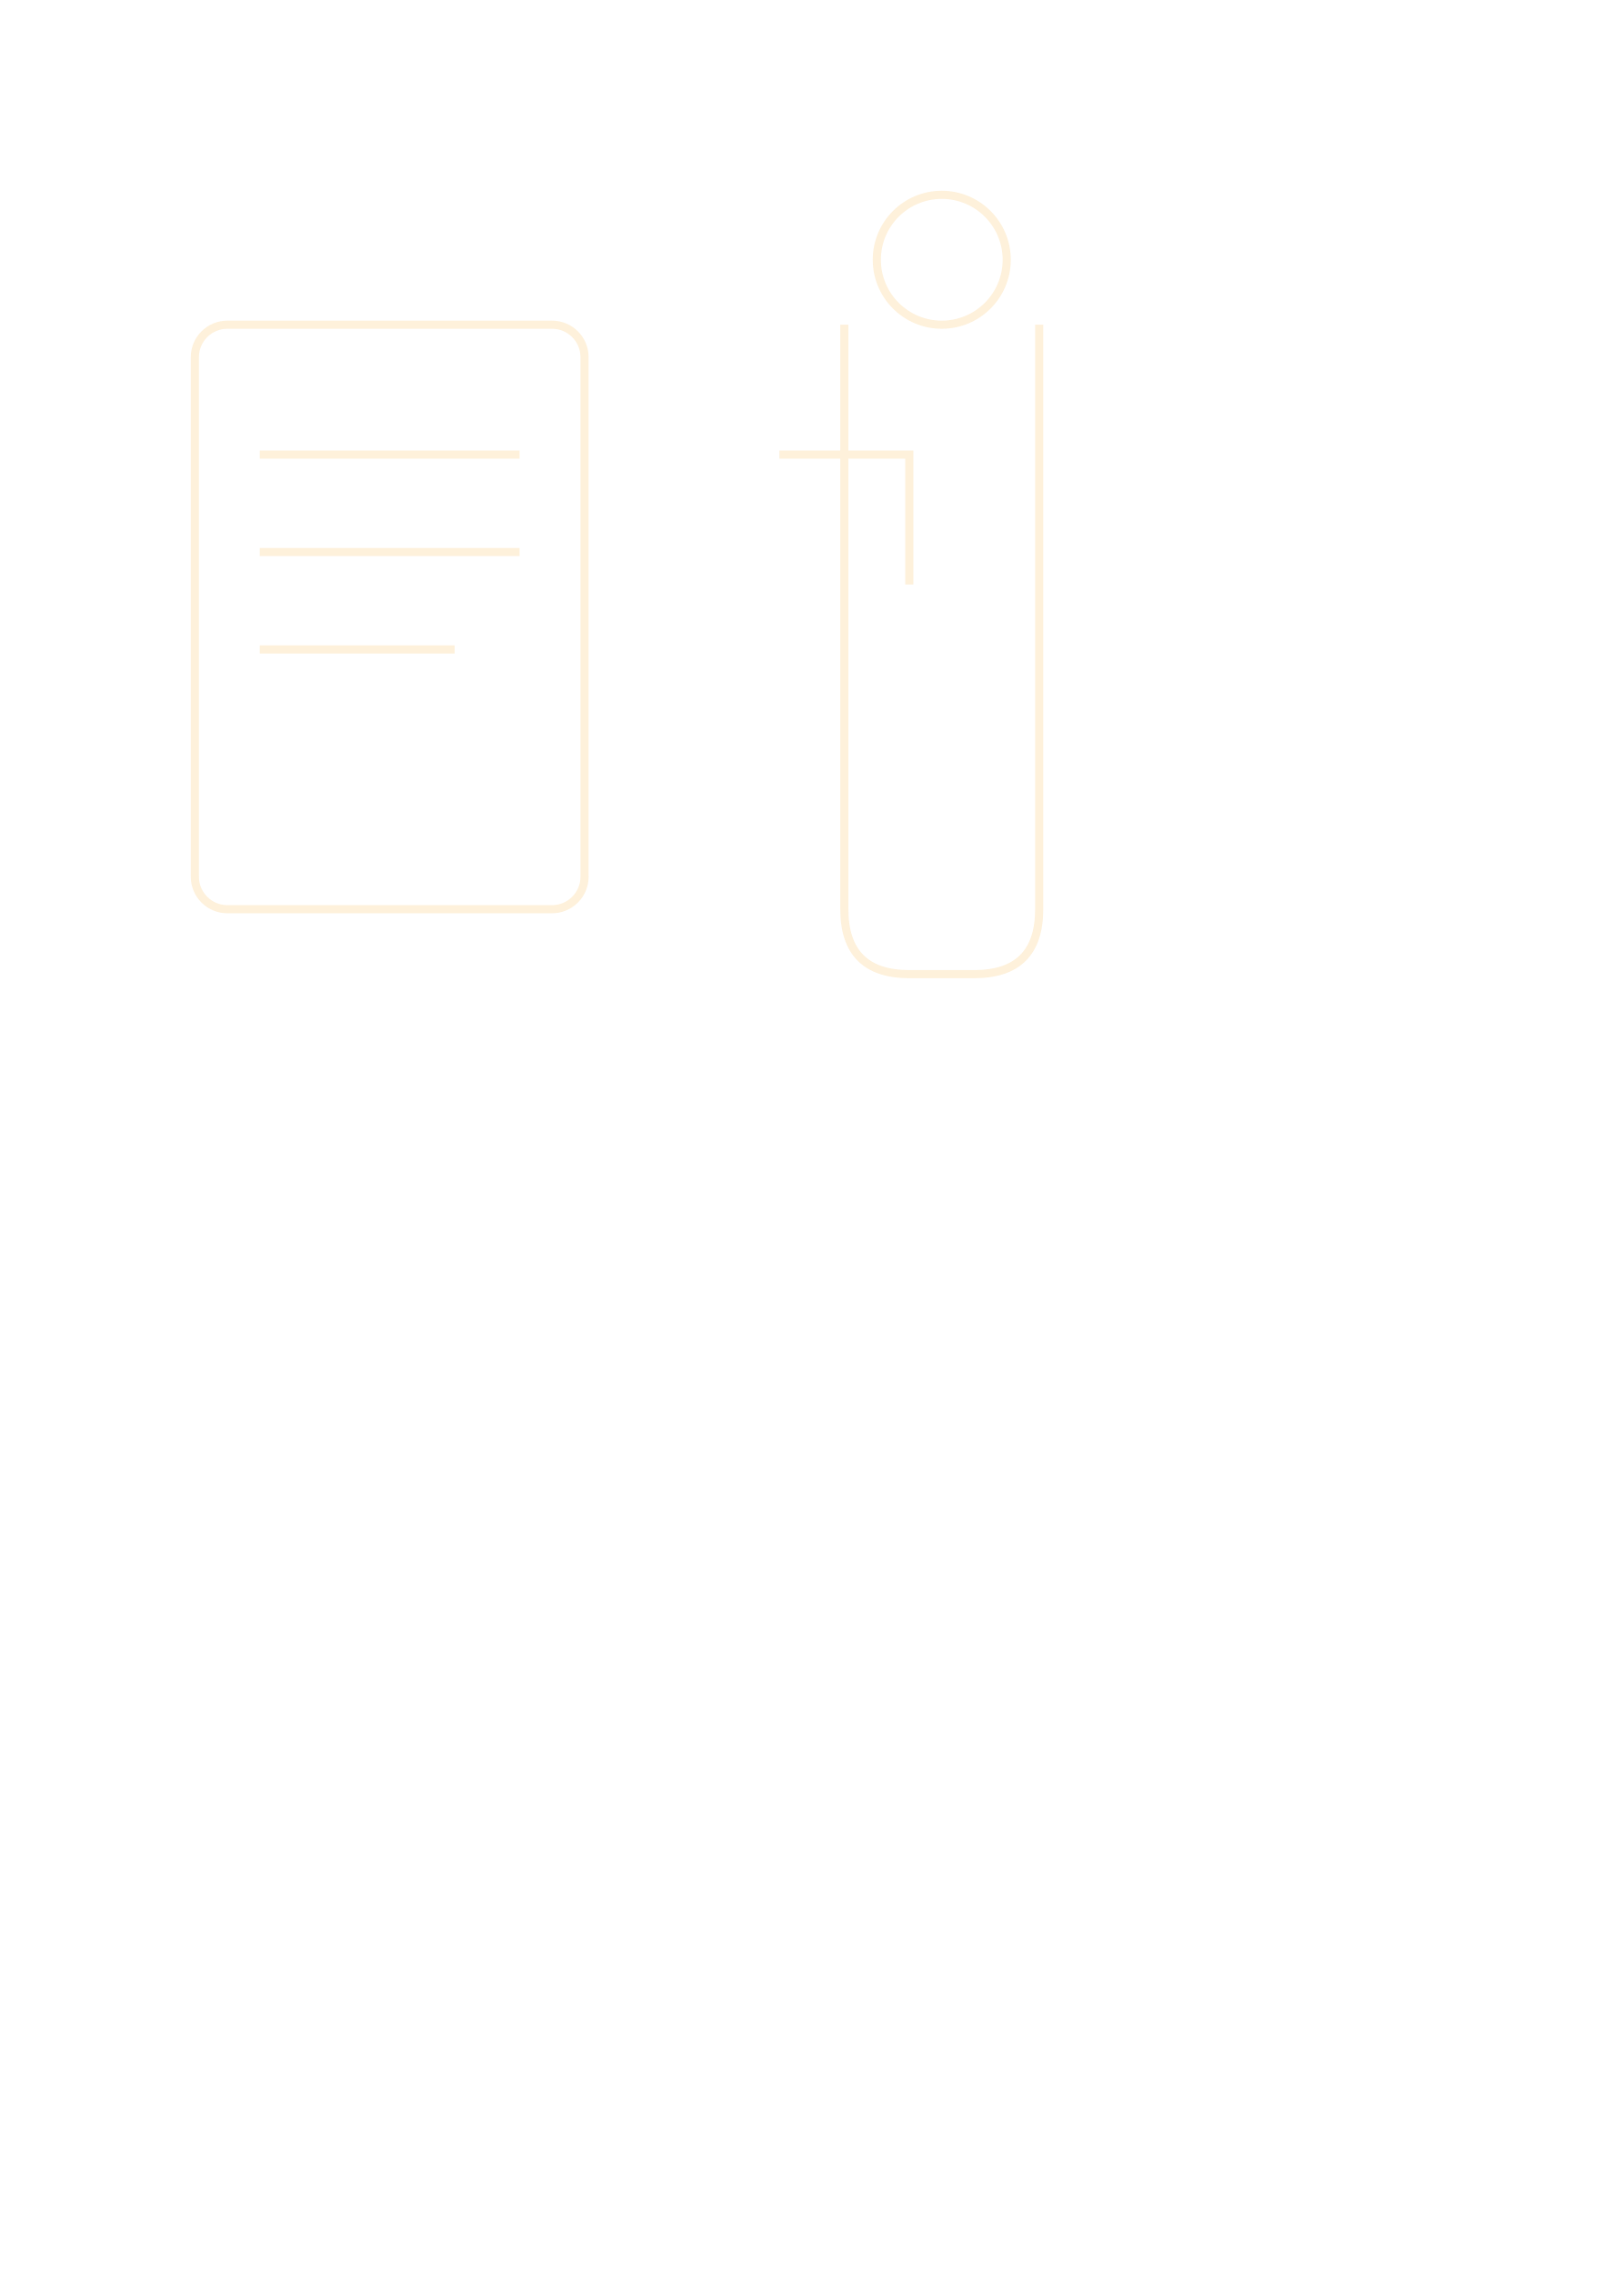
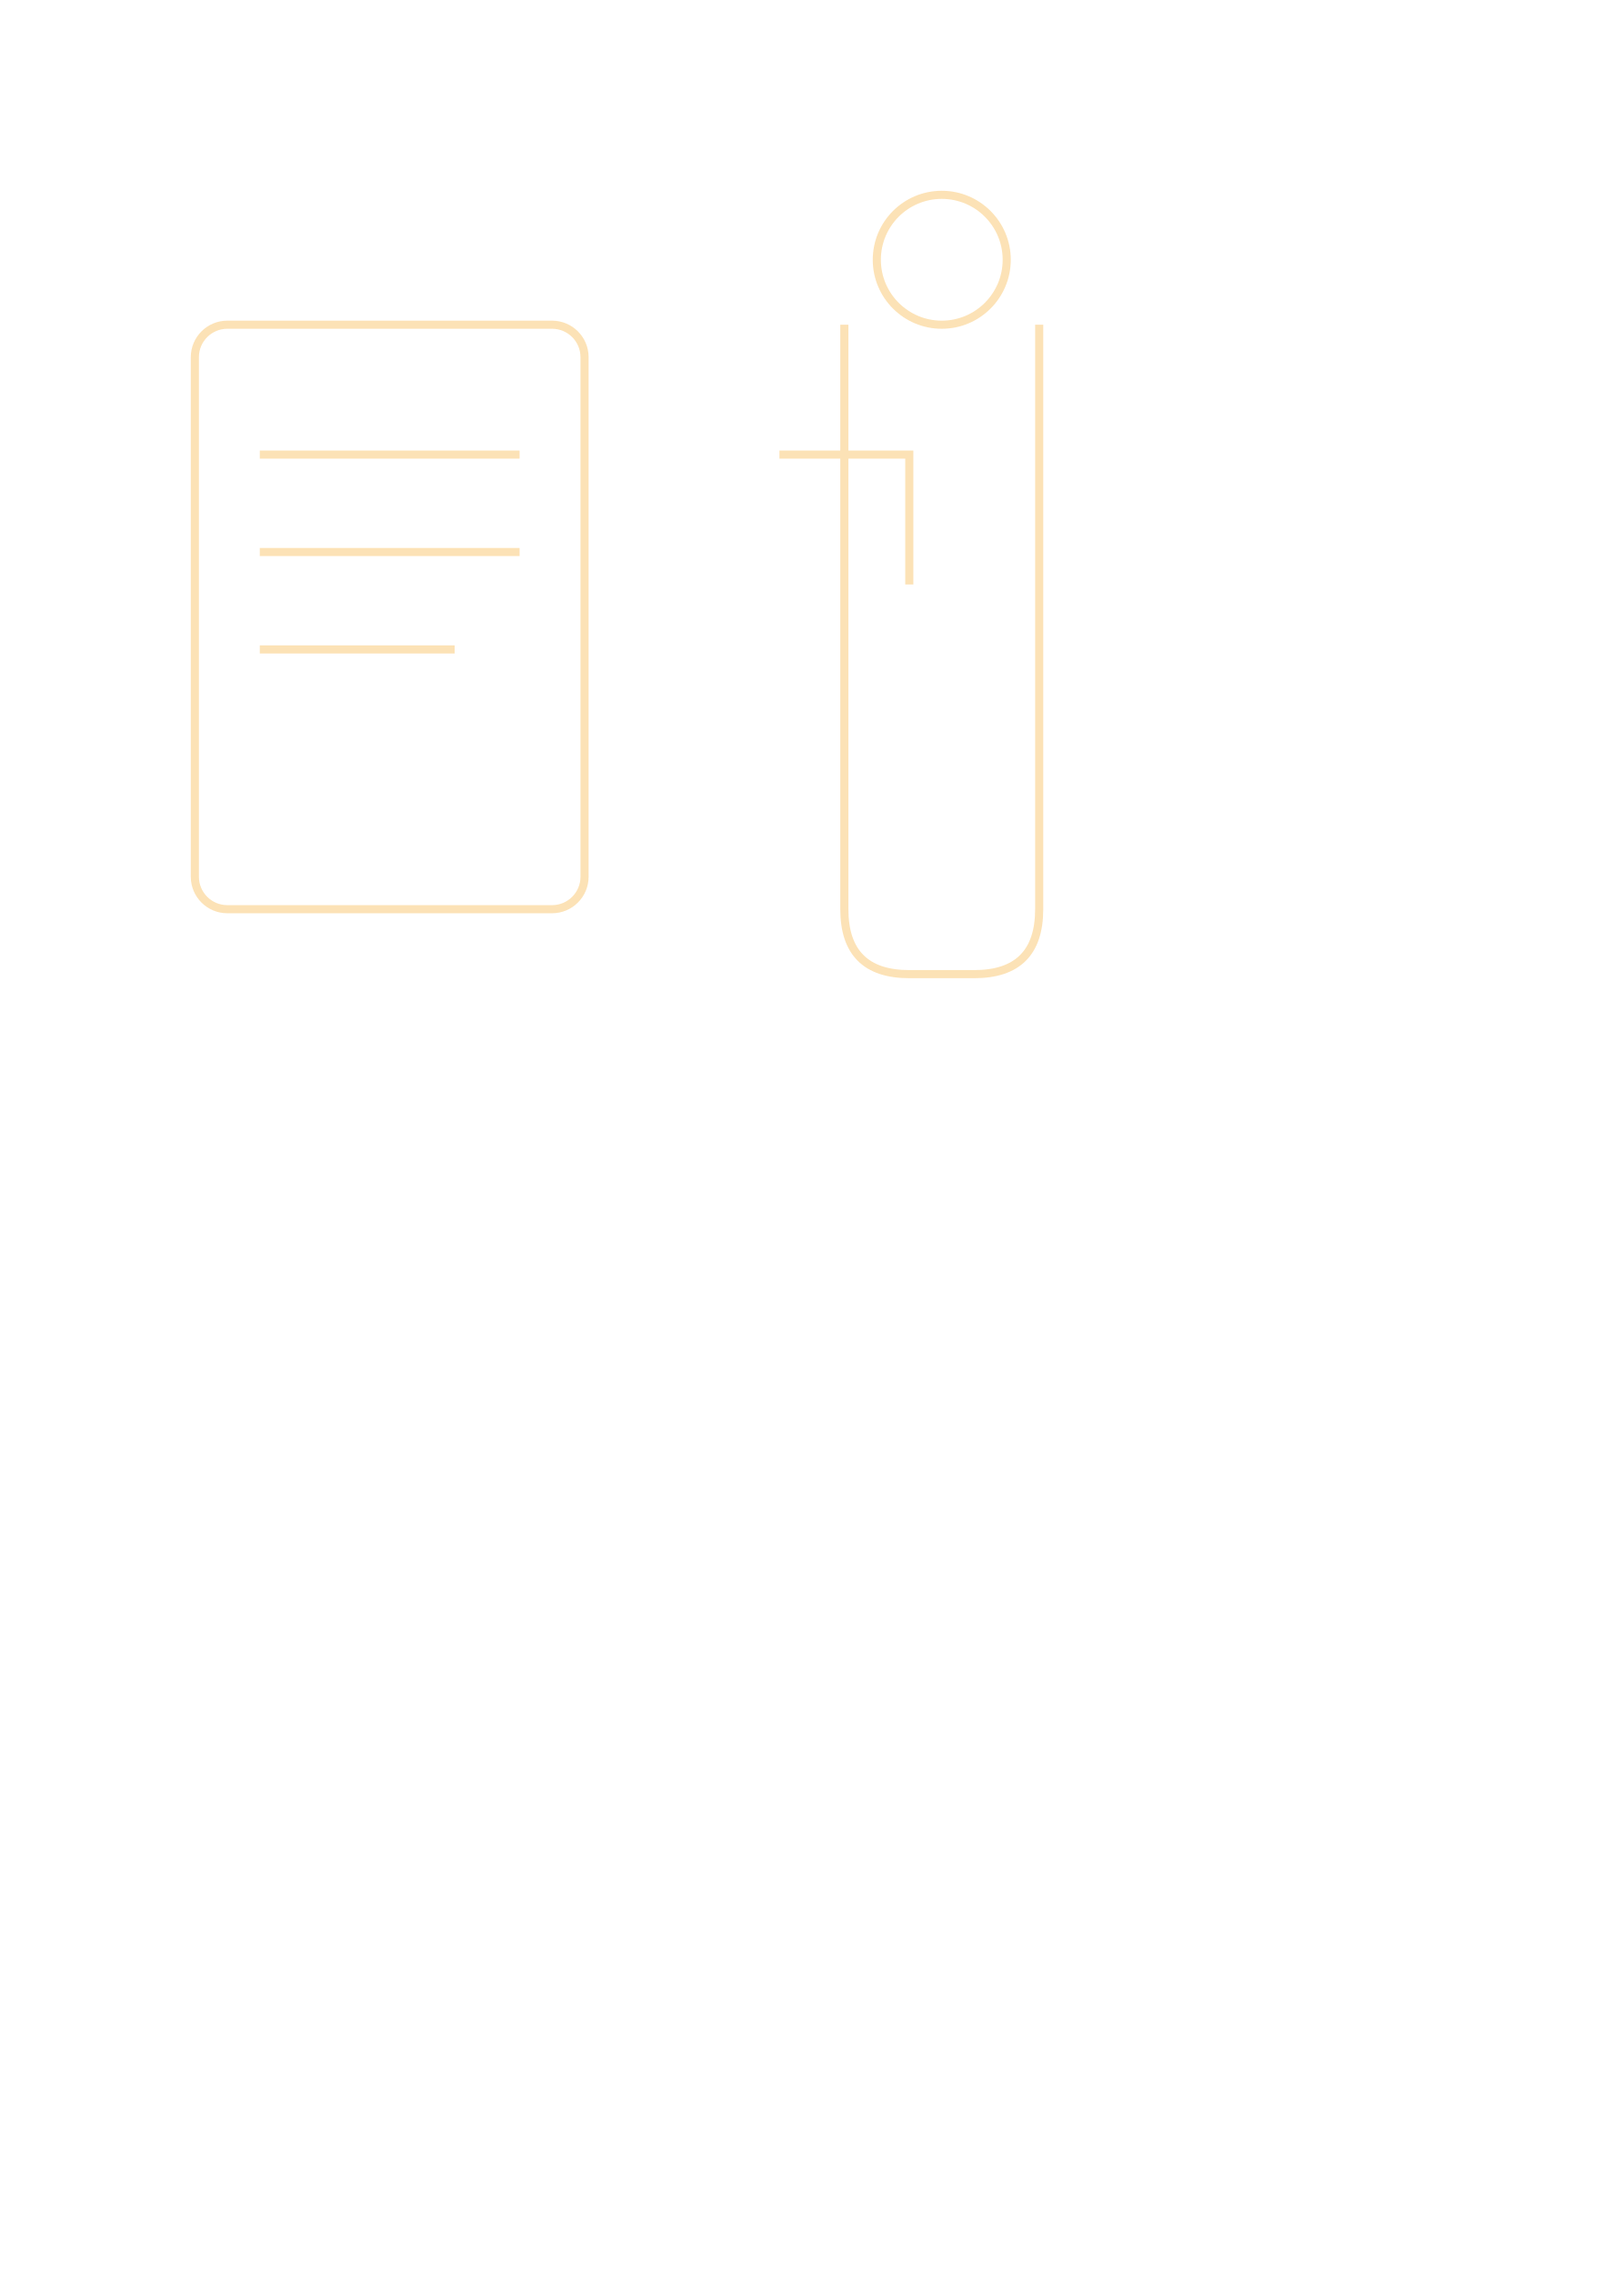
- <svg xmlns="http://www.w3.org/2000/svg" viewBox="0 0 500 700" opacity="0.15">
+ <svg xmlns="http://www.w3.org/2000/svg" viewBox="0 0 500 700" opacity="0.30">
  <rect x="60" y="100" width="120" height="180" rx="10" fill="none" stroke="#F59E0B" stroke-width="2.5" />
  <line x1="80" y1="140" x2="160" y2="140" stroke="#F59E0B" stroke-width="2.5" />
  <line x1="80" y1="170" x2="160" y2="170" stroke="#F59E0B" stroke-width="2.5" />
  <line x1="80" y1="200" x2="140" y2="200" stroke="#F59E0B" stroke-width="2.5" />
  <path d="M260,100 L260,280 Q260,300 280,300 L300,300 Q320,300 320,280 L320,100" fill="none" stroke="#F59E0B" stroke-width="2.5" />
  <circle cx="290" cy="80" r="20" fill="none" stroke="#F59E0B" stroke-width="2.5" />
  <path d="M240,140 L280,140 L280,180" fill="none" stroke="#F59E0B" stroke-width="2.5" />
</svg>
